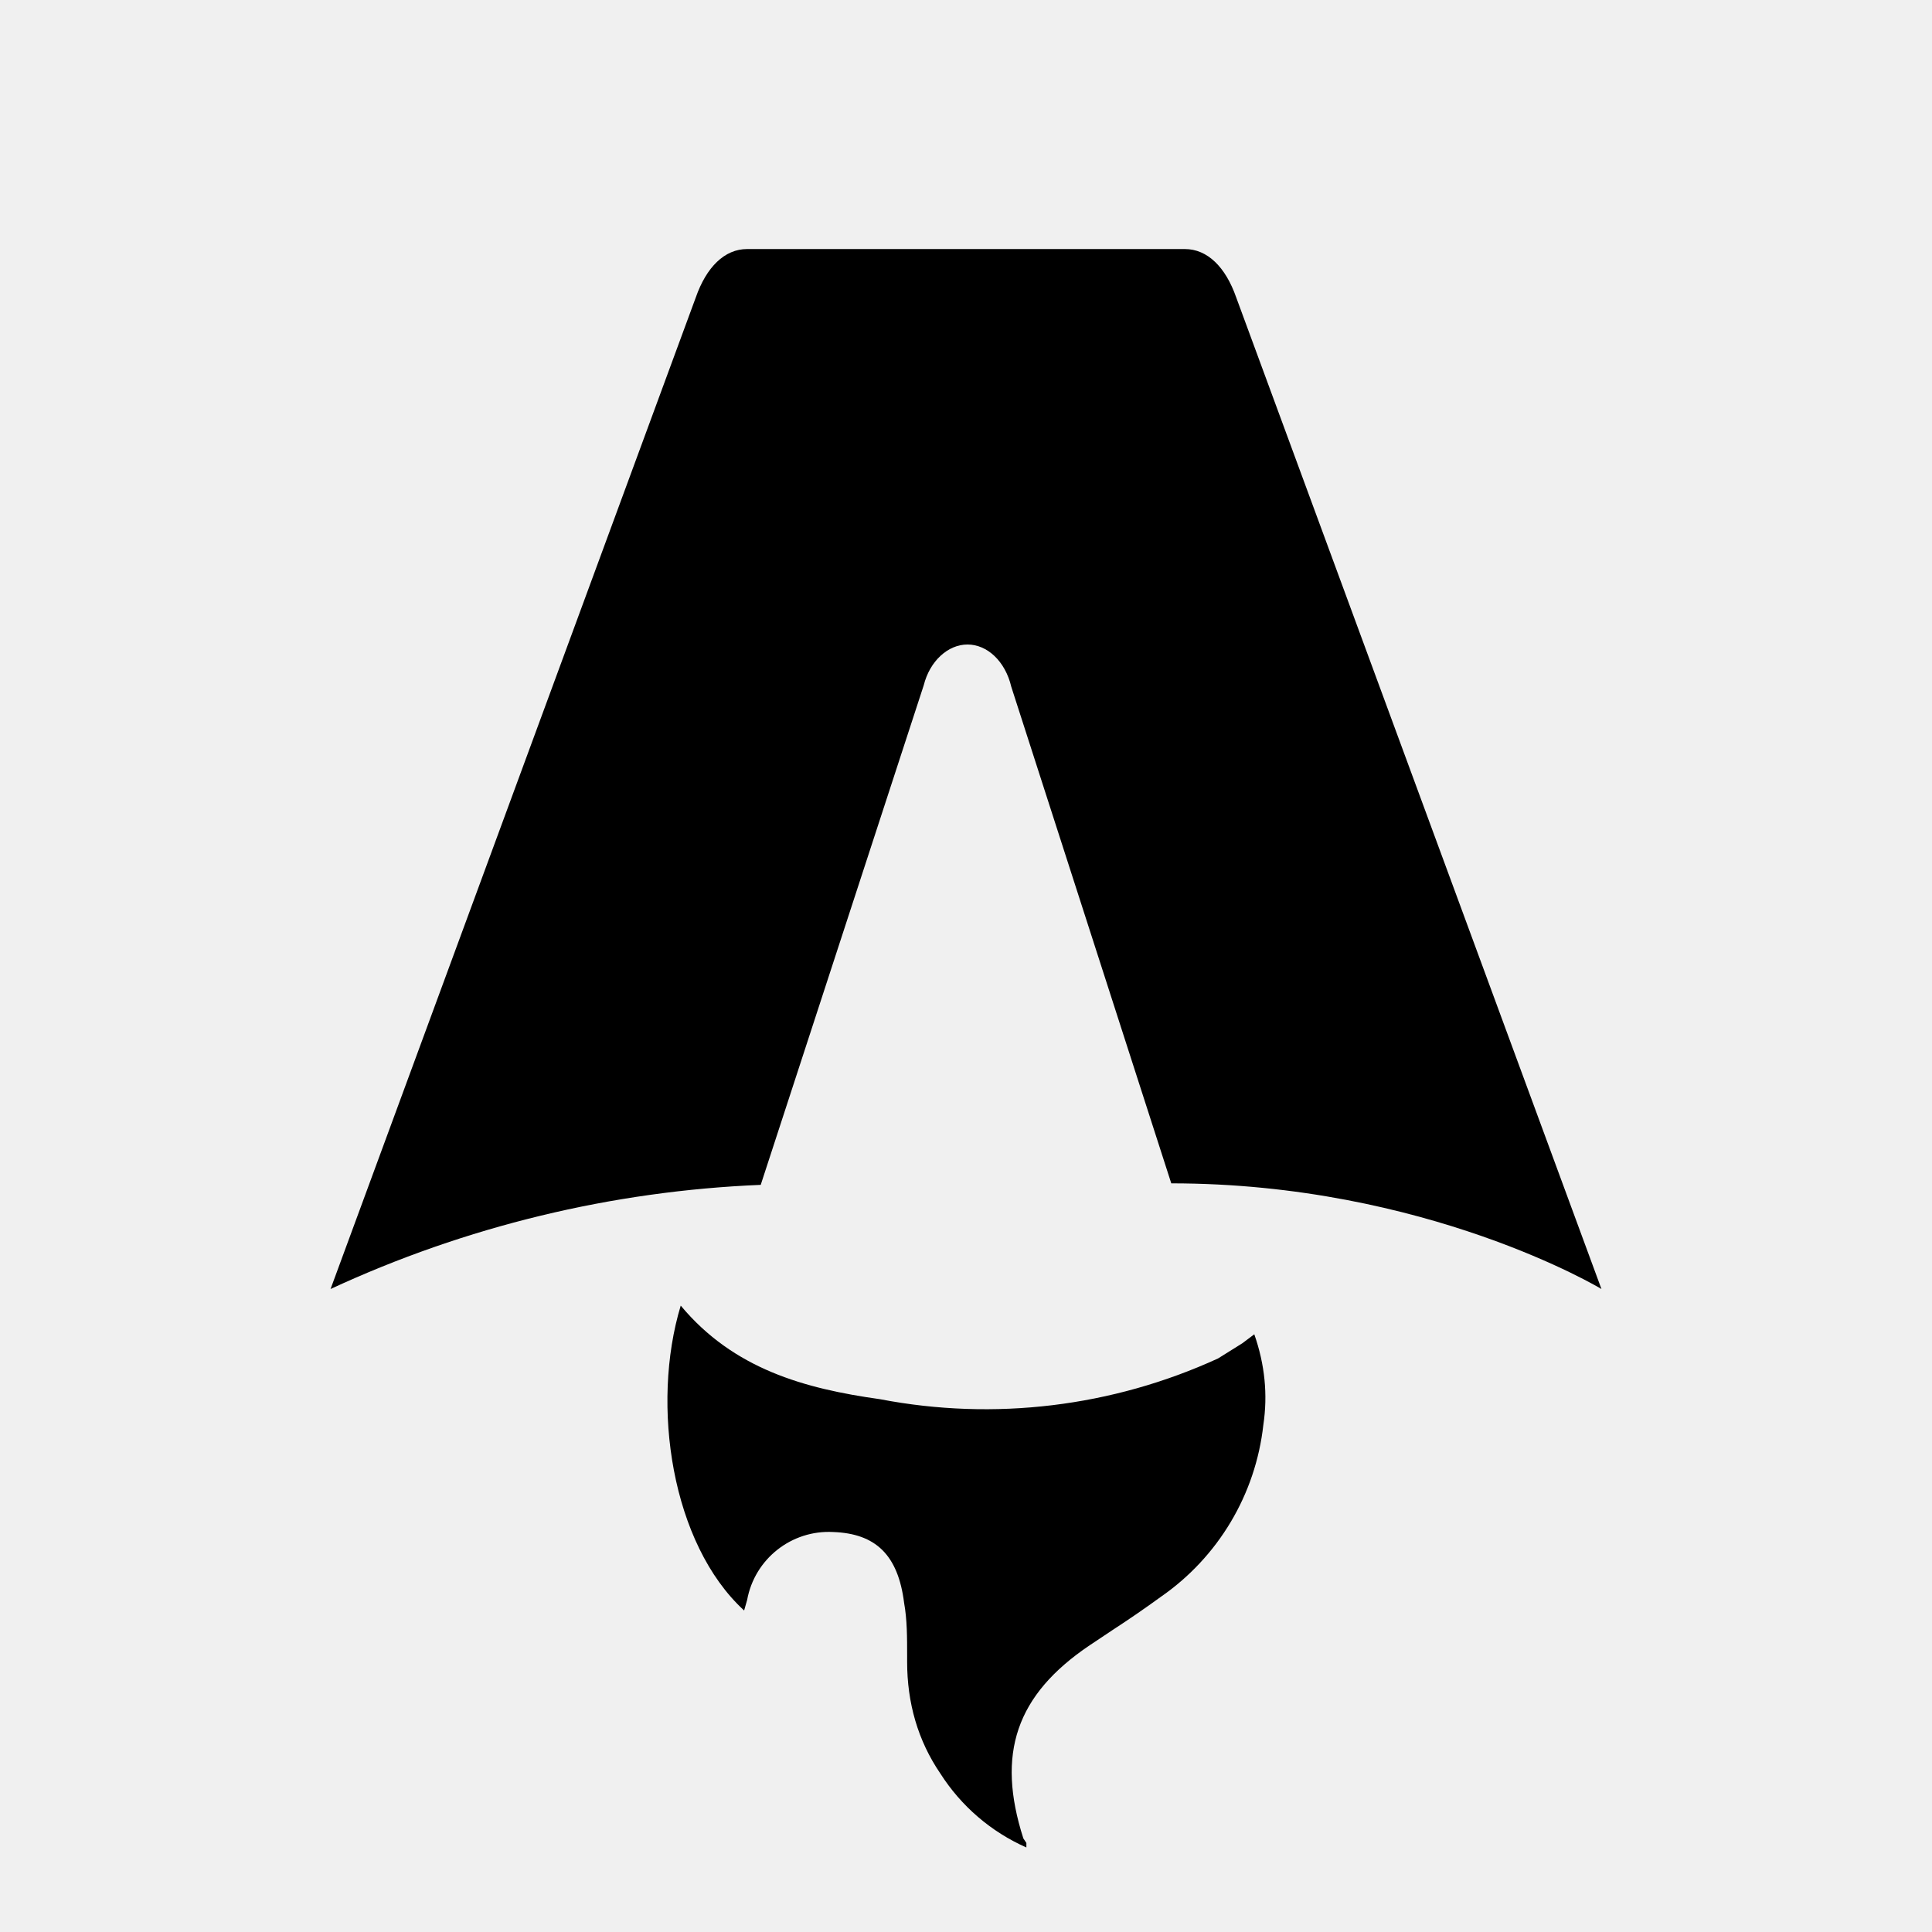
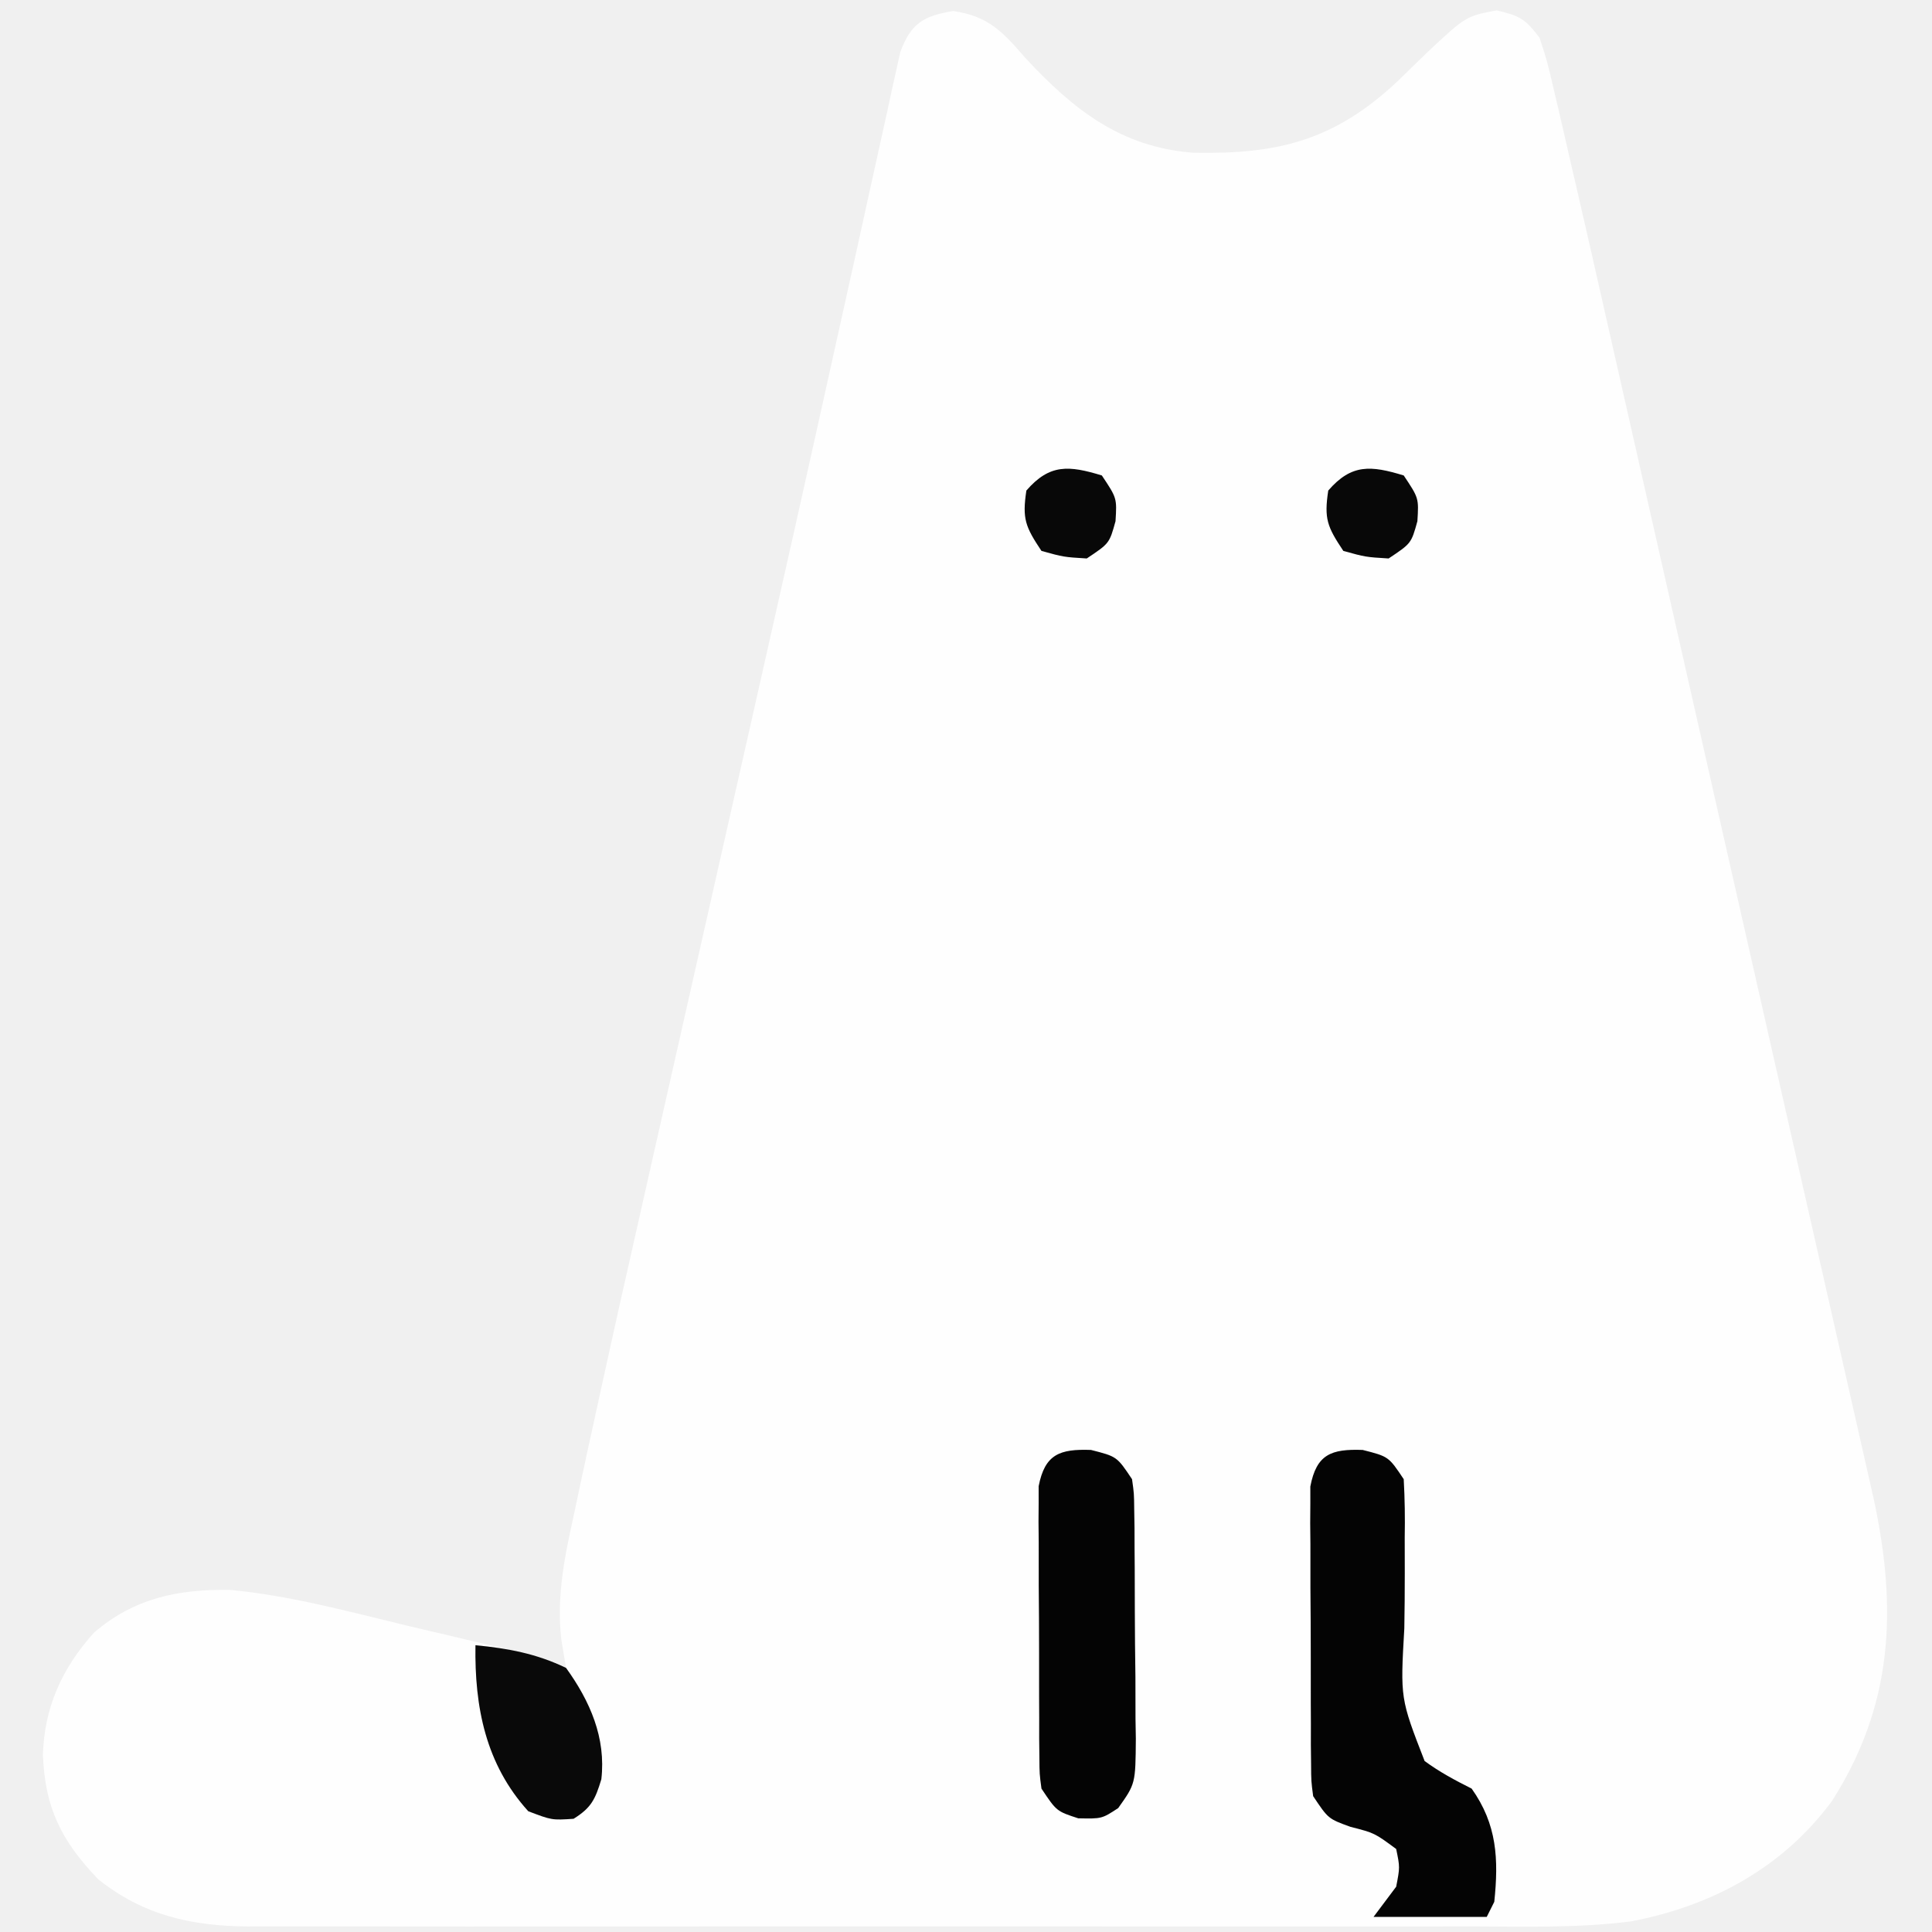
- <svg xmlns="http://www.w3.org/2000/svg" fill="none" viewBox="0 0 128 128">
-   <path d="M50.4 78.5a75.1 75.1 0 0 0-28.5 6.9l24.2-65.7c.7-2 1.9-3.2 3.4-3.2h29c1.5 0 2.7 1.2 3.4 3.2l24.2 65.7s-11.6-7-28.5-7L67 45.5c-.4-1.7-1.6-2.8-2.9-2.8-1.3 0-2.5 1.1-2.9 2.7L50.4 78.5Zm-1.1 28.2Zm-4.2-20.2c-2 6.6-.6 15.8 4.2 20.2a17.5 17.5 0 0 1 .2-.7 5.5 5.5 0 0 1 5.7-4.5c2.8.1 4.3 1.5 4.7 4.7.2 1.1.2 2.3.2 3.5v.4c0 2.7.7 5.2 2.2 7.4a13 13 0 0 0 5.7 4.9v-.3l-.2-.3c-1.8-5.6-.5-9.5 4.4-12.8l1.5-1a73 73 0 0 0 3.2-2.2 16 16 0 0 0 6.8-11.4c.3-2 .1-4-.6-6l-.8.6-1.6 1a37 37 0 0 1-22.4 2.7c-5-.7-9.7-2-13.2-6.2Z" />
-   <style>
-         path { fill: #000; }
-         @media (prefers-color-scheme: dark) {
-             path { fill: #FFF; }
-         }
-     </style>
+ <svg xmlns="http://www.w3.org/2000/svg" version="1.1" width="256" height="256">
+   <path d="M0 0 C4.691 0.692 6.588 2.806 9.555 6.23 C15.901 13.069 22.195 18.045 31.781 18.781 C43.032 19.018 50.459 17.141 58.742 9.426 C60.076 8.13 61.409 6.833 62.742 5.535 C67.926 0.685 67.926 0.685 71.992 -0.082 C75.083 0.637 75.777 1.058 77.68 3.543 C78.688 6.639 78.688 6.639 79.584 10.491 C79.75 11.196 79.917 11.9 80.089 12.626 C80.63 14.929 81.156 17.236 81.68 19.543 C82.036 21.079 82.392 22.614 82.749 24.15 C83.922 29.22 85.069 34.295 86.215 39.371 C86.651 41.295 87.087 43.219 87.523 45.143 C88.69 50.293 89.855 55.443 91.019 60.593 C92.236 65.975 93.454 71.356 94.673 76.738 C96.427 84.487 98.181 92.237 99.934 99.987 C102.831 112.796 105.734 125.605 108.639 138.412 C109.962 144.244 111.284 150.076 112.606 155.908 C113.649 160.514 114.694 165.119 115.739 169.724 C116.714 174.02 117.688 178.316 118.66 182.612 C119.014 184.176 119.369 185.741 119.725 187.305 C120.209 189.433 120.69 191.561 121.171 193.69 C121.44 194.877 121.709 196.063 121.986 197.285 C125.085 211.843 124.531 224.48 116.402 237.223 C109.86 246.034 100.557 251.059 89.915 253.117 C82.857 254.046 75.704 253.82 68.597 253.802 C66.776 253.804 64.955 253.808 63.134 253.812 C58.213 253.821 53.292 253.818 48.37 253.812 C43.209 253.807 38.048 253.811 32.887 253.814 C24.223 253.818 15.56 253.813 6.897 253.804 C-3.109 253.793 -13.114 253.796 -23.119 253.807 C-31.724 253.816 -40.329 253.818 -48.934 253.812 C-54.067 253.809 -59.201 253.809 -64.334 253.816 C-69.158 253.821 -73.983 253.817 -78.808 253.806 C-80.575 253.803 -82.342 253.804 -84.109 253.808 C-86.528 253.814 -88.946 253.807 -91.364 253.797 C-92.405 253.804 -92.405 253.804 -93.466 253.81 C-100.986 253.751 -107.354 252.316 -113.32 247.543 C-118.207 242.434 -120.347 238.133 -120.633 231.105 C-120.464 224.818 -118.109 219.59 -113.883 214.898 C-108.589 210.306 -102.686 209.104 -95.856 209.209 C-87.853 209.965 -80.057 212.097 -72.258 213.98 C-70.446 214.407 -68.634 214.832 -66.822 215.256 C-53.706 218.35 -53.706 218.35 -51.32 219.543 C-51.528 218.293 -51.736 217.043 -51.95 215.756 C-52.585 209.946 -51.503 204.801 -50.252 199.137 C-50.022 198.05 -49.793 196.962 -49.557 195.841 C-48.827 192.404 -48.077 188.973 -47.32 185.543 C-47.087 184.472 -46.854 183.402 -46.613 182.299 C-44.919 174.534 -43.172 166.782 -41.418 159.031 C-40.857 156.542 -40.296 154.054 -39.736 151.565 C-38.258 145.006 -36.777 138.447 -35.295 131.889 C-34.379 127.838 -33.464 123.786 -32.549 119.735 C-32.397 119.063 -32.245 118.391 -32.089 117.699 C-31.325 114.313 -30.56 110.927 -29.796 107.541 C-29.645 106.874 -29.495 106.207 -29.339 105.52 C-29.036 104.177 -28.733 102.835 -28.43 101.492 C-27.678 98.162 -26.926 94.831 -26.173 91.501 C-22.773 76.453 -19.387 61.402 -16.058 46.338 C-15.081 41.92 -14.099 37.504 -13.117 33.087 C-12.402 29.864 -11.691 26.639 -10.988 23.413 C-10.244 20 -9.487 16.59 -8.727 13.18 C-8.522 12.22 -8.317 11.26 -8.105 10.272 C-7.911 9.413 -7.717 8.555 -7.518 7.671 C-7.357 6.938 -7.196 6.205 -7.031 5.45 C-5.61 1.636 -3.969 0.649 0 0 Z " fill="#FEFEFE" transform="translate(126.3203,1.457031)" />
+   <path d="M0 0 C3.438 0.875 3.438 0.875 5.438 3.875 C5.583 6.488 5.619 9.003 5.57 11.613 C5.571 13.171 5.574 14.729 5.578 16.287 C5.576 18.737 5.563 21.184 5.517 23.634 C4.983 32.927 4.983 32.927 8.206 41.219 C10.223 42.699 12.211 43.753 14.438 44.875 C17.811 49.619 18.025 54.228 17.438 59.875 C17.108 60.535 16.777 61.195 16.438 61.875 C11.488 61.875 6.537 61.875 1.438 61.875 C2.428 60.555 3.417 59.235 4.438 57.875 C4.938 55.29 4.938 55.29 4.438 52.875 C1.568 50.755 1.568 50.755 -1.625 49.938 C-4.562 48.875 -4.562 48.875 -6.562 45.875 C-6.823 43.902 -6.823 43.902 -6.837 41.635 C-6.851 40.358 -6.851 40.358 -6.866 39.056 C-6.865 38.14 -6.864 37.225 -6.863 36.281 C-6.87 34.867 -6.87 34.867 -6.876 33.423 C-6.882 31.43 -6.883 29.436 -6.878 27.442 C-6.875 24.387 -6.898 21.332 -6.924 18.277 C-6.926 16.341 -6.927 14.405 -6.926 12.469 C-6.935 11.553 -6.944 10.637 -6.954 9.694 C-6.947 8.843 -6.941 7.992 -6.935 7.115 C-6.935 6.367 -6.936 5.619 -6.937 4.848 C-6.122 0.555 -4.148 -0.146 0 0 Z " fill="#040404" transform="translate(180.5625,192.125)" />
+   <path d="M0 0 C3.438 0.875 3.438 0.875 5.438 3.875 C5.705 5.765 5.705 5.765 5.728 7.916 C5.747 9.127 5.747 9.127 5.767 10.363 C5.77 11.667 5.77 11.667 5.773 12.996 C5.78 13.892 5.787 14.789 5.794 15.712 C5.804 17.608 5.808 19.503 5.808 21.399 C5.812 24.298 5.849 27.196 5.887 30.096 C5.893 31.937 5.897 33.779 5.898 35.621 C5.913 36.488 5.927 37.355 5.942 38.248 C5.897 44.228 5.897 44.228 3.604 47.457 C1.438 48.875 1.438 48.875 -1.688 48.812 C-4.562 47.875 -4.562 47.875 -6.562 44.875 C-6.823 42.94 -6.823 42.94 -6.837 40.727 C-6.847 39.896 -6.856 39.065 -6.866 38.208 C-6.865 37.315 -6.864 36.421 -6.863 35.5 C-6.868 34.579 -6.872 33.658 -6.876 32.709 C-6.882 30.763 -6.883 28.816 -6.878 26.869 C-6.875 23.886 -6.898 20.905 -6.924 17.922 C-6.926 16.031 -6.927 14.141 -6.926 12.25 C-6.935 11.356 -6.944 10.462 -6.954 9.542 C-6.947 8.711 -6.941 7.88 -6.935 7.023 C-6.935 6.293 -6.936 5.563 -6.937 4.81 C-6.111 0.542 -4.119 -0.145 0 0 Z " fill="#040404" transform="translate(144.5625,192.125)" />
+   <path d="M0 0 C4.315 0.413 8.077 1.115 12 3 C15.179 7.405 17.316 12.275 16.68 17.766 C15.876 20.408 15.362 21.534 13 23 C10.125 23.188 10.125 23.188 7 22 C1.349 15.762 -0.128 8.198 0 0 Z " fill="#090909" transform="translate(63,218)" />
+   <path d="M0 0 C2 3 2 3 1.812 6.062 C1 9 1 9 -2 11 C-5.062 10.812 -5.062 10.812 -8 10 C-10.148 6.779 -10.561 5.74 -10 2 C-6.907 -1.569 -4.345 -1.322 0 0 Z " fill="#080808" transform="translate(186,63)" />
+   <path d="M0 0 C2 3 2 3 1.812 6.062 C1 9 1 9 -2 11 C-5.062 10.812 -5.062 10.812 -8 10 C-10.148 6.779 -10.561 5.74 -10 2 C-6.907 -1.569 -4.345 -1.322 0 0 Z " fill="#080808" transform="translate(146,63)" />
</svg>
